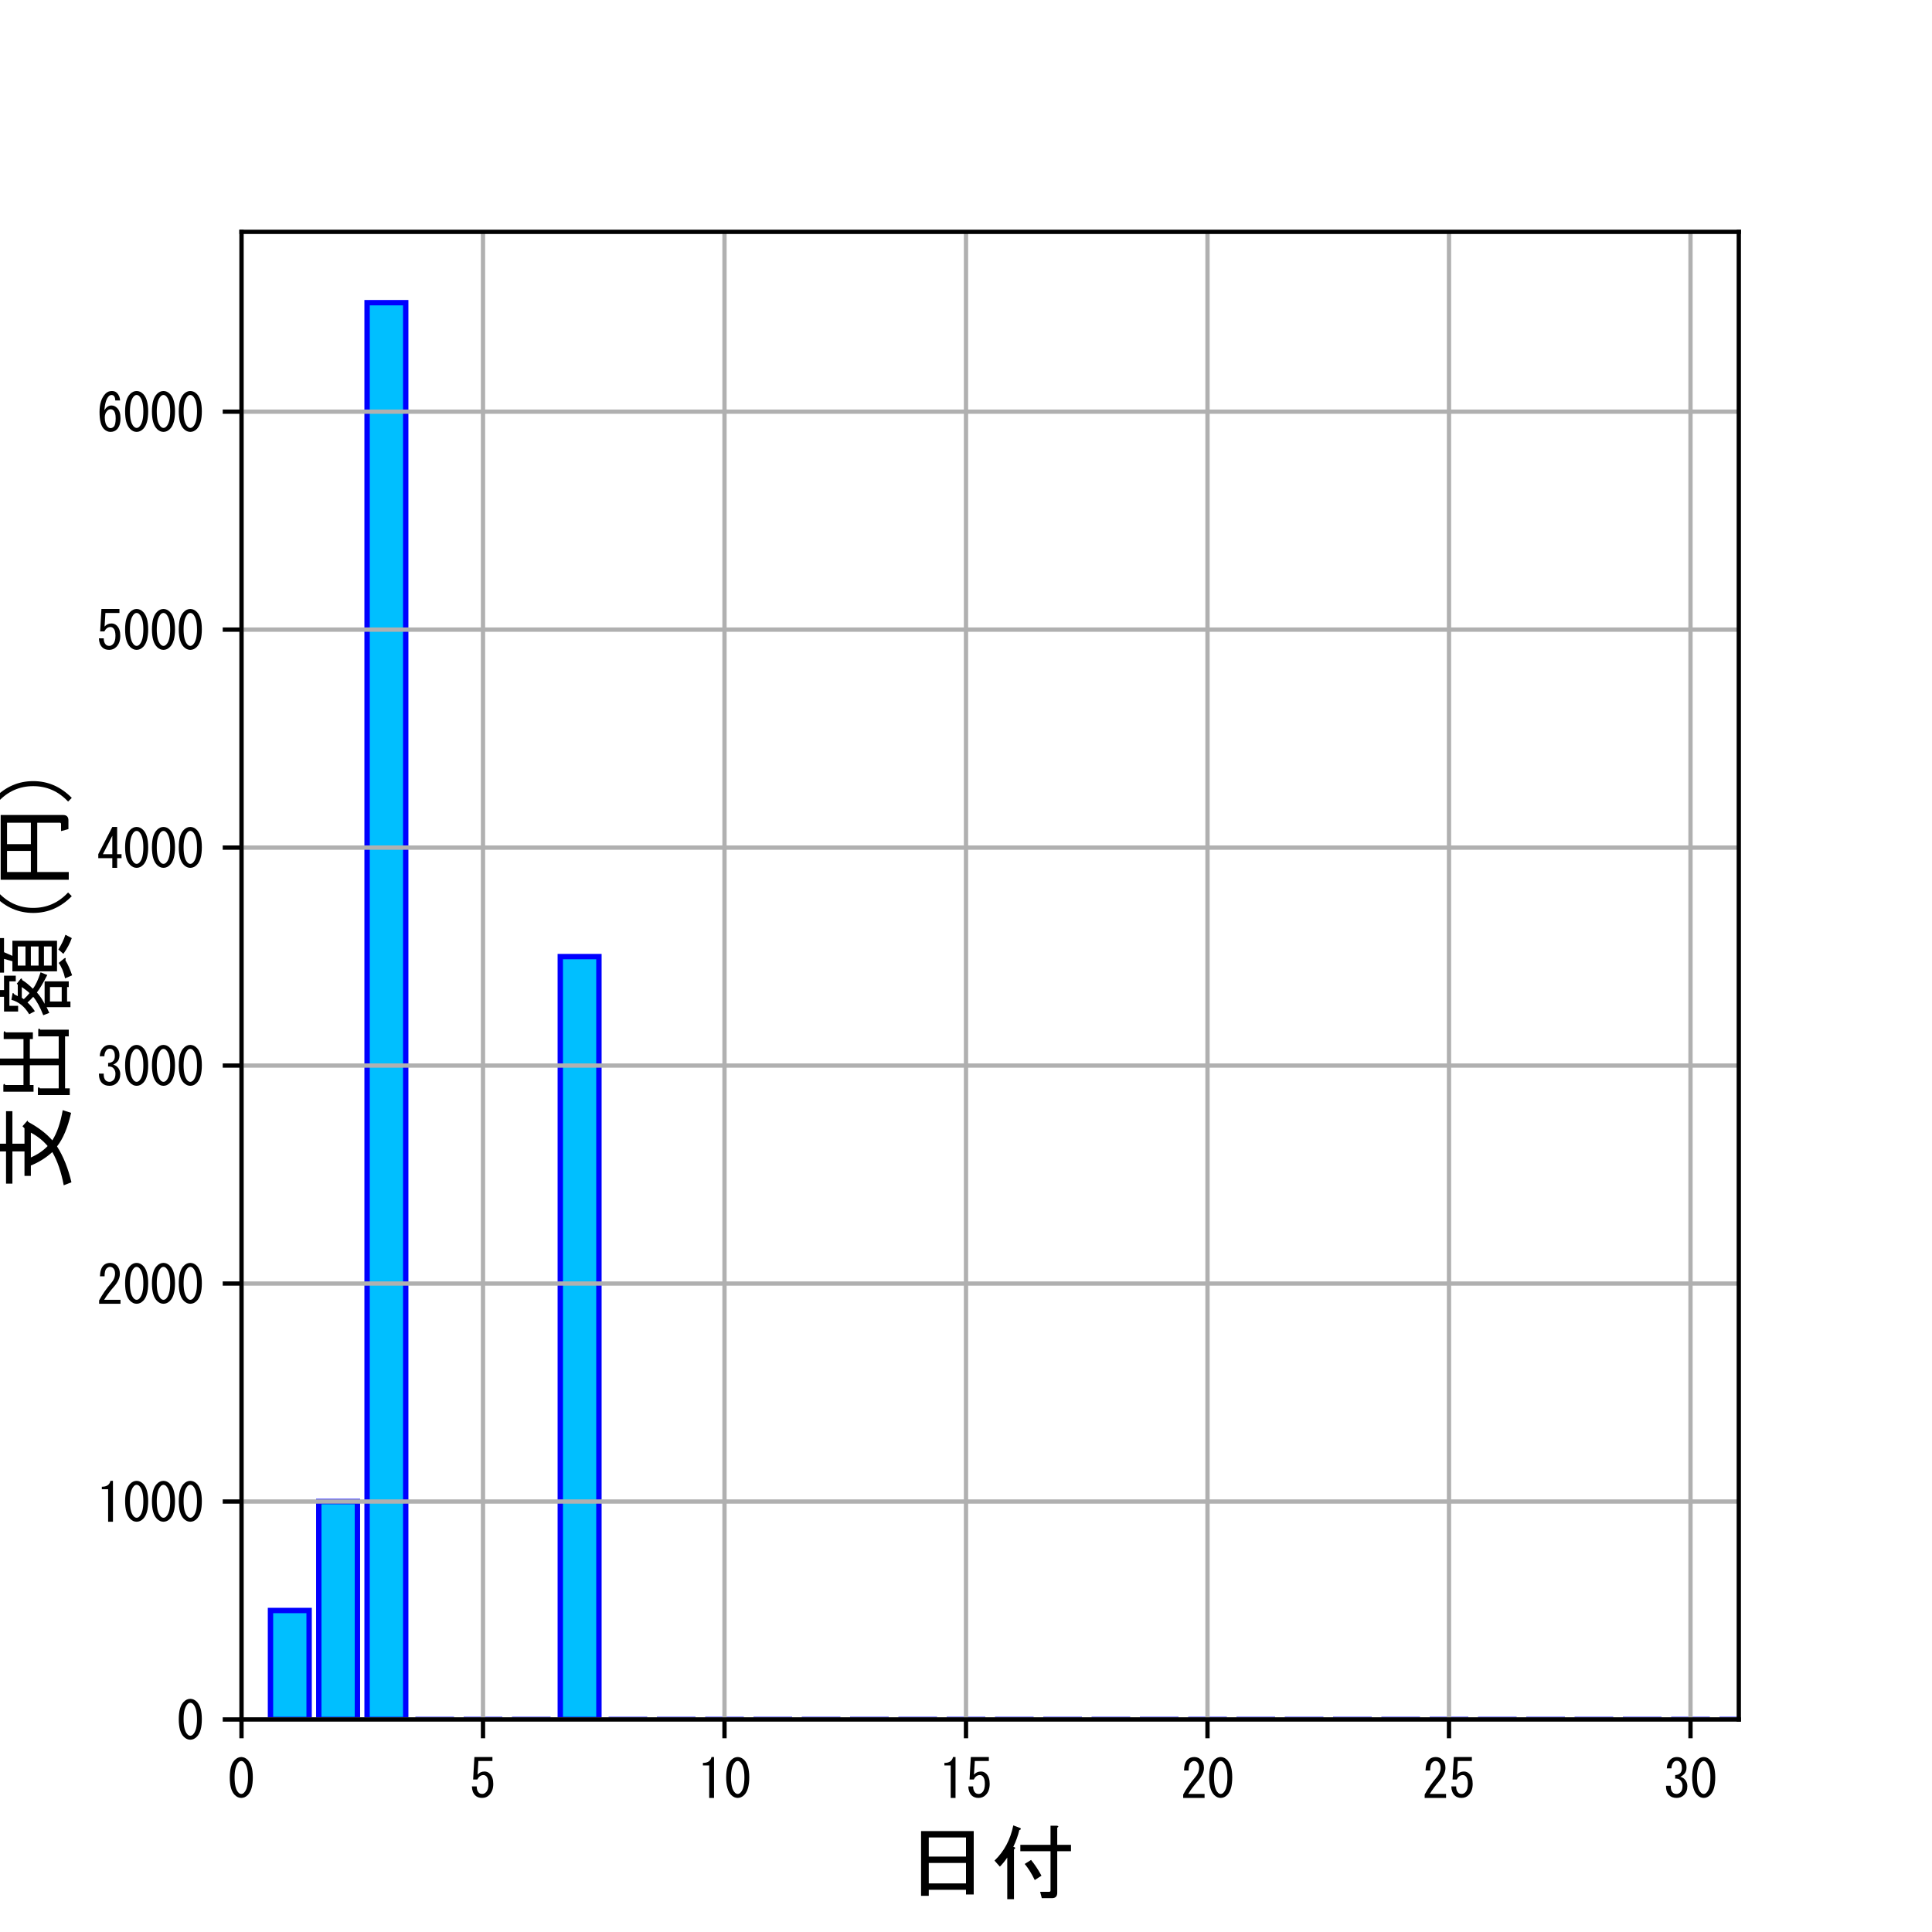
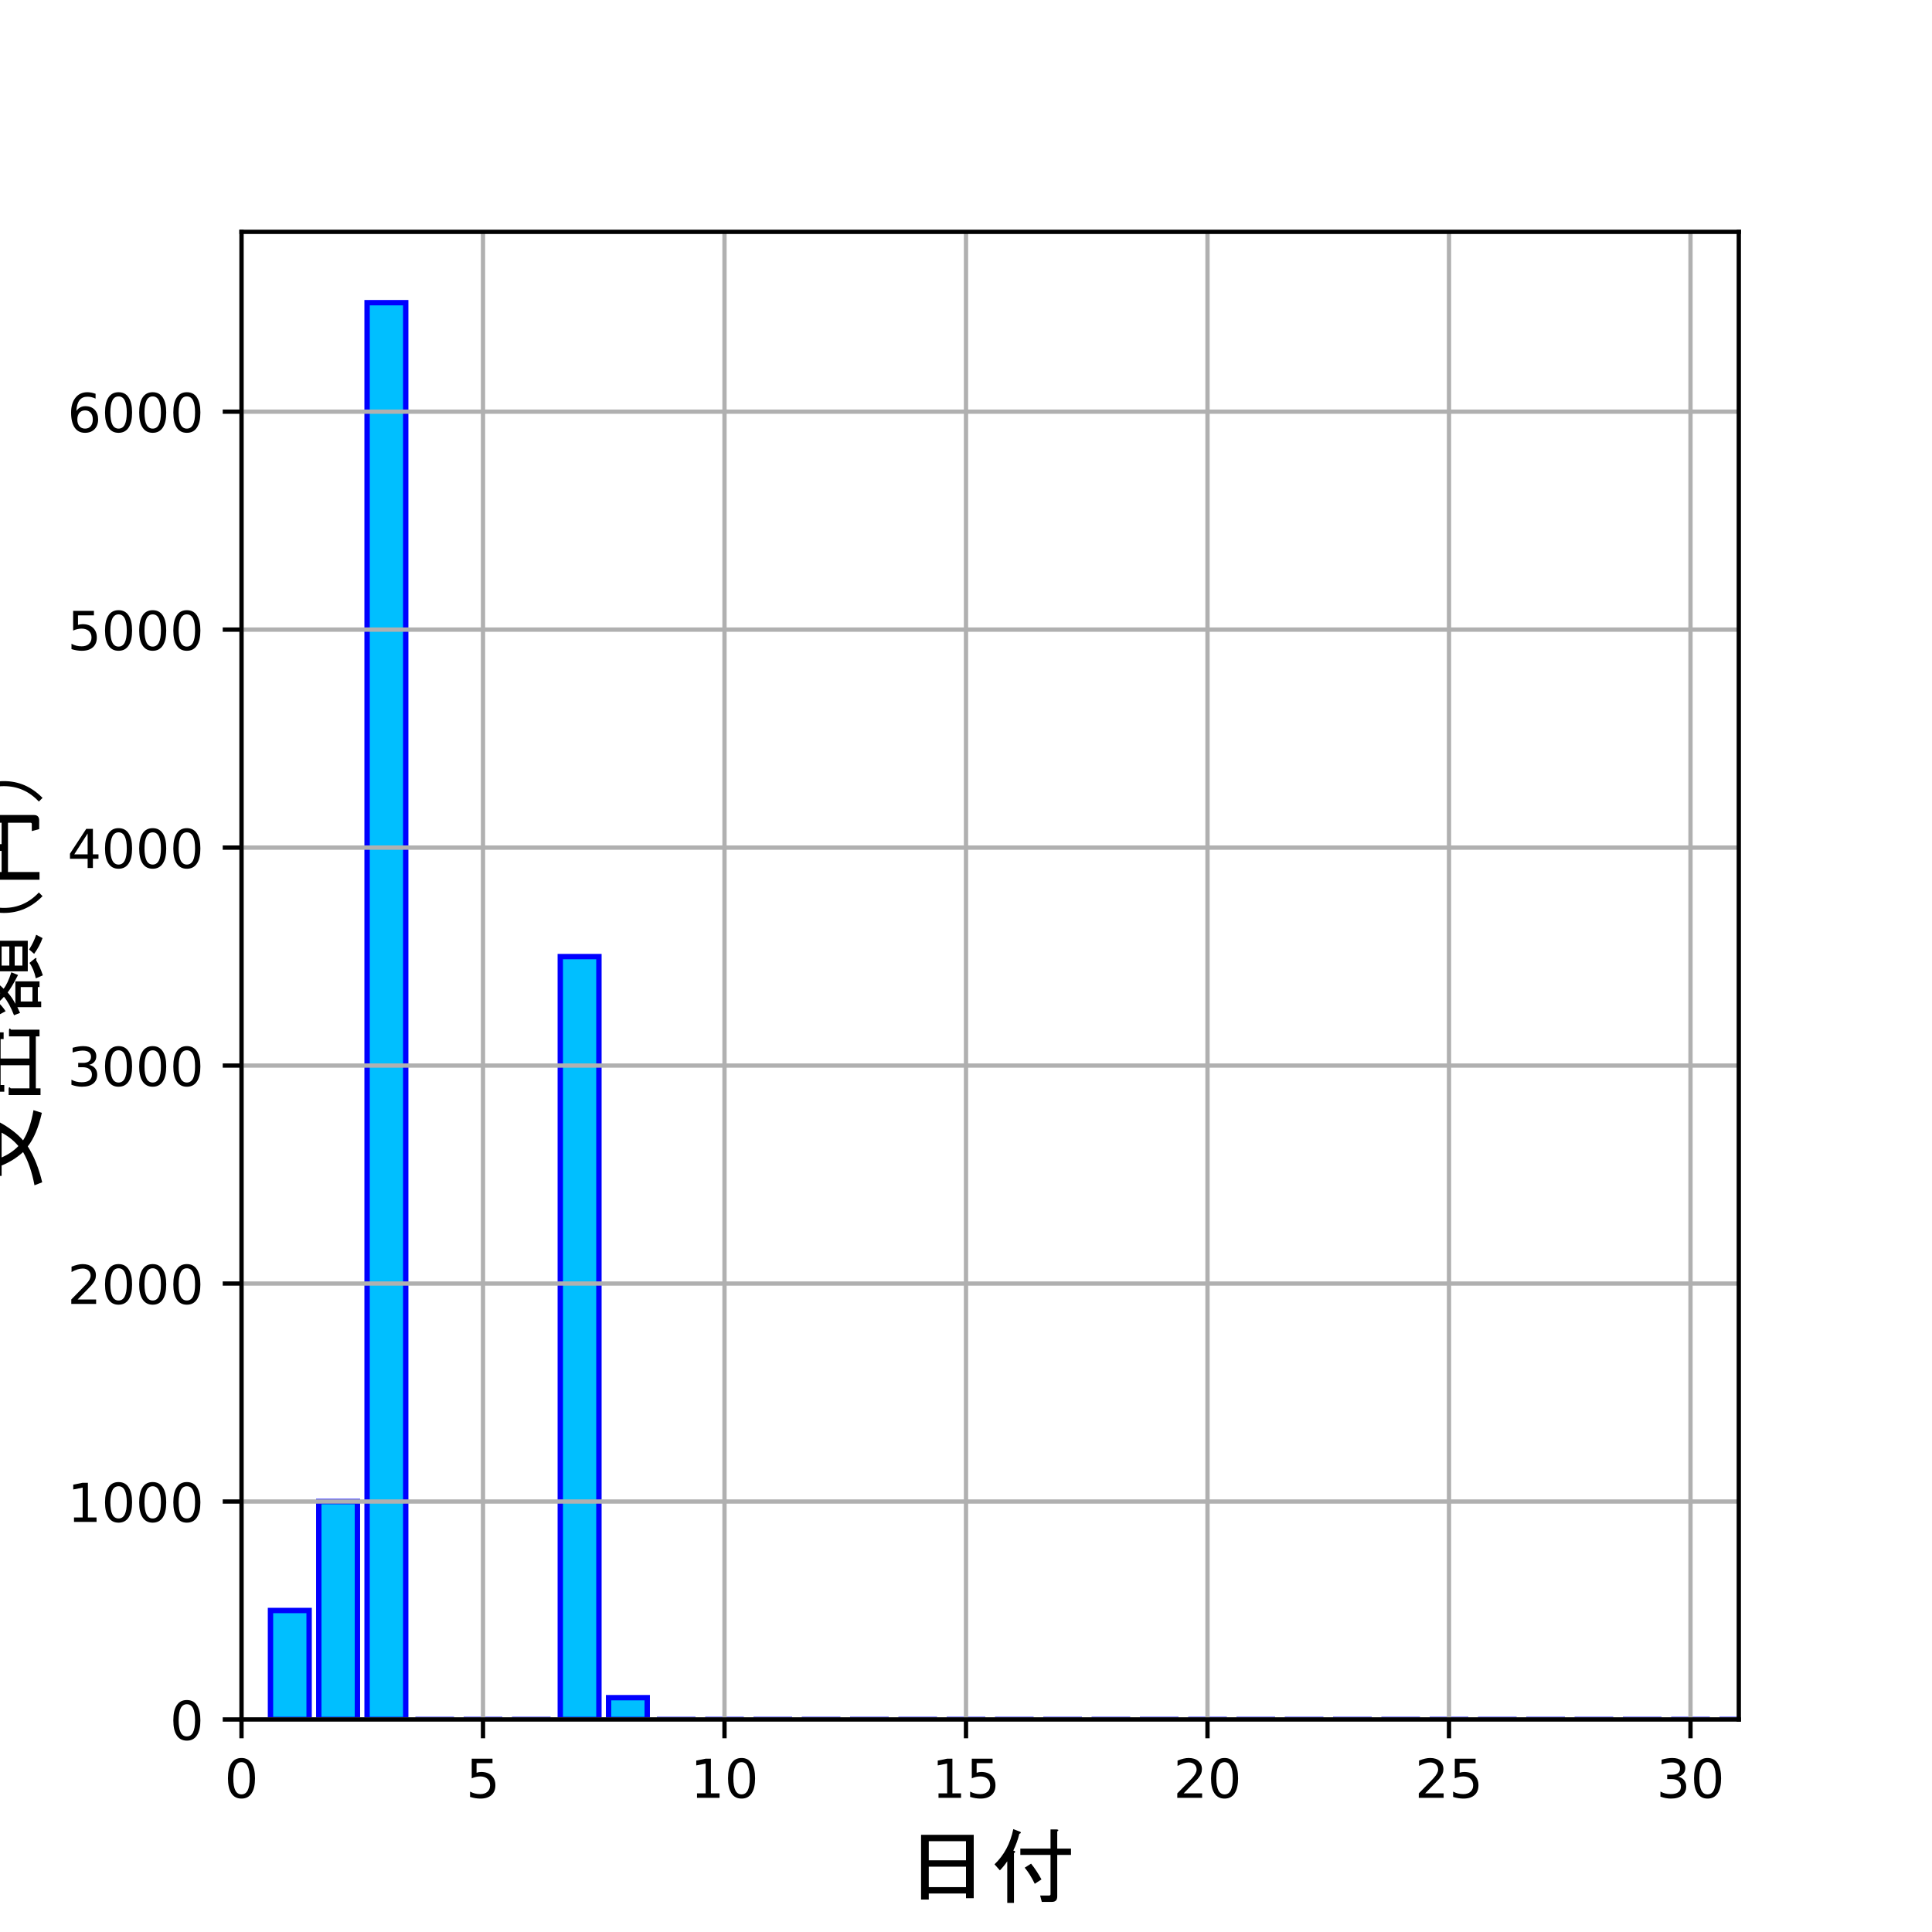
<svg xmlns="http://www.w3.org/2000/svg" xmlns:xlink="http://www.w3.org/1999/xlink" width="360pt" height="360pt" viewBox="0 0 360 360" version="1.1">
  <defs>
    <style type="text/css">*{stroke-linejoin: round; stroke-linecap: butt}</style>
  </defs>
  <g id="figure_1">
    <g id="patch_1">
      <path d="M 0 360  L 360 360  L 360 0  L 0 0  L 0 360  z " style="fill: none" />
    </g>
    <g id="axes_1">
      <g id="patch_2">
        <path d="M 45 320.4  L 324 320.4  L 324 43.2  L 45 43.2  L 45 320.4  z " style="fill: none" />
      </g>
      <g id="patch_3">
-         <path d="M 50.4 320.4  L 57.6 320.4  L 57.6 300.092  L 50.4 300.092  z " clip-path="url(#p79fc6d6b6e)" style="fill: #00bfff; stroke: #0000ff; stroke-linejoin: miter" />
+         <path d="M 50.4 320.4  L 57.6 320.4  L 57.6 300.092  L 50.4 300.092  z " clip-path="url(#ped8e43f8c7)" style="fill: #00bfff; stroke: #0000ff; stroke-linejoin: miter" />
      </g>
      <g id="patch_4">
-         <path d="M 59.4 320.4  L 66.6 320.4  L 66.6 279.785  L 59.4 279.785  z " clip-path="url(#p79fc6d6b6e)" style="fill: #00bfff; stroke: #0000ff; stroke-linejoin: miter" />
+         <path d="M 59.4 320.4  L 66.6 320.4  L 66.6 279.785  L 59.4 279.785  z " clip-path="url(#ped8e43f8c7)" style="fill: #00bfff; stroke: #0000ff; stroke-linejoin: miter" />
      </g>
      <g id="patch_5">
-         <path d="M 68.4 320.4  L 75.6 320.4  L 75.6 56.4  L 68.4 56.4  z " clip-path="url(#p79fc6d6b6e)" style="fill: #00bfff; stroke: #0000ff; stroke-linejoin: miter" />
+         <path d="M 68.4 320.4  L 75.6 320.4  L 75.6 56.4  L 68.4 56.4  z " clip-path="url(#ped8e43f8c7)" style="fill: #00bfff; stroke: #0000ff; stroke-linejoin: miter" />
      </g>
      <g id="patch_6">
-         <path d="M 77.4 320.4  L 84.6 320.4  L 84.6 320.4  L 77.4 320.4  z " clip-path="url(#p79fc6d6b6e)" style="fill: #00bfff; stroke: #0000ff; stroke-linejoin: miter" />
+         <path d="M 77.4 320.4  L 84.6 320.4  L 84.6 320.4  L 77.4 320.4  z " clip-path="url(#ped8e43f8c7)" style="fill: #00bfff; stroke: #0000ff; stroke-linejoin: miter" />
      </g>
      <g id="patch_7">
-         <path d="M 86.4 320.4  L 93.6 320.4  L 93.6 320.4  L 86.4 320.4  z " clip-path="url(#p79fc6d6b6e)" style="fill: #00bfff; stroke: #0000ff; stroke-linejoin: miter" />
+         <path d="M 86.4 320.4  L 93.6 320.4  L 93.6 320.4  L 86.4 320.4  z " clip-path="url(#ped8e43f8c7)" style="fill: #00bfff; stroke: #0000ff; stroke-linejoin: miter" />
      </g>
      <g id="patch_8">
-         <path d="M 95.4 320.4  L 102.6 320.4  L 102.6 320.4  L 95.4 320.4  z " clip-path="url(#p79fc6d6b6e)" style="fill: #00bfff; stroke: #0000ff; stroke-linejoin: miter" />
+         <path d="M 95.4 320.4  L 102.6 320.4  L 102.6 320.4  L 95.4 320.4  z " clip-path="url(#ped8e43f8c7)" style="fill: #00bfff; stroke: #0000ff; stroke-linejoin: miter" />
      </g>
      <g id="patch_9">
-         <path d="M 104.4 320.4  L 111.6 320.4  L 111.6 178.246  L 104.4 178.246  z " clip-path="url(#p79fc6d6b6e)" style="fill: #00bfff; stroke: #0000ff; stroke-linejoin: miter" />
+         <path d="M 104.4 320.4  L 111.6 320.4  L 111.6 178.246  L 104.4 178.246  z " clip-path="url(#ped8e43f8c7)" style="fill: #00bfff; stroke: #0000ff; stroke-linejoin: miter" />
      </g>
      <g id="patch_10">
-         <path d="M 113.4 320.4  L 120.6 320.4  L 120.6 320.4  L 113.4 320.4  z " clip-path="url(#p79fc6d6b6e)" style="fill: #00bfff; stroke: #0000ff; stroke-linejoin: miter" />
+         <path d="M 113.4 320.4  L 120.6 320.4  L 120.6 316.338  L 113.4 316.338  z " clip-path="url(#ped8e43f8c7)" style="fill: #00bfff; stroke: #0000ff; stroke-linejoin: miter" />
      </g>
      <g id="patch_11">
-         <path d="M 122.4 320.4  L 129.6 320.4  L 129.6 320.4  L 122.4 320.4  z " clip-path="url(#p79fc6d6b6e)" style="fill: #00bfff; stroke: #0000ff; stroke-linejoin: miter" />
+         <path d="M 122.4 320.4  L 129.6 320.4  L 129.6 320.4  L 122.4 320.4  z " clip-path="url(#ped8e43f8c7)" style="fill: #00bfff; stroke: #0000ff; stroke-linejoin: miter" />
      </g>
      <g id="patch_12">
-         <path d="M 131.4 320.4  L 138.6 320.4  L 138.6 320.4  L 131.4 320.4  z " clip-path="url(#p79fc6d6b6e)" style="fill: #00bfff; stroke: #0000ff; stroke-linejoin: miter" />
+         <path d="M 131.4 320.4  L 138.6 320.4  L 138.6 320.4  L 131.4 320.4  z " clip-path="url(#ped8e43f8c7)" style="fill: #00bfff; stroke: #0000ff; stroke-linejoin: miter" />
      </g>
      <g id="patch_13">
-         <path d="M 140.4 320.4  L 147.6 320.4  L 147.6 320.4  L 140.4 320.4  z " clip-path="url(#p79fc6d6b6e)" style="fill: #00bfff; stroke: #0000ff; stroke-linejoin: miter" />
+         <path d="M 140.4 320.4  L 147.6 320.4  L 147.6 320.4  L 140.4 320.4  z " clip-path="url(#ped8e43f8c7)" style="fill: #00bfff; stroke: #0000ff; stroke-linejoin: miter" />
      </g>
      <g id="patch_14">
-         <path d="M 149.4 320.4  L 156.6 320.4  L 156.6 320.4  L 149.4 320.4  z " clip-path="url(#p79fc6d6b6e)" style="fill: #00bfff; stroke: #0000ff; stroke-linejoin: miter" />
+         <path d="M 149.4 320.4  L 156.6 320.4  L 156.6 320.4  L 149.4 320.4  z " clip-path="url(#ped8e43f8c7)" style="fill: #00bfff; stroke: #0000ff; stroke-linejoin: miter" />
      </g>
      <g id="patch_15">
-         <path d="M 158.4 320.4  L 165.6 320.4  L 165.6 320.4  L 158.4 320.4  z " clip-path="url(#p79fc6d6b6e)" style="fill: #00bfff; stroke: #0000ff; stroke-linejoin: miter" />
+         <path d="M 158.4 320.4  L 165.6 320.4  L 165.6 320.4  L 158.4 320.4  z " clip-path="url(#ped8e43f8c7)" style="fill: #00bfff; stroke: #0000ff; stroke-linejoin: miter" />
      </g>
      <g id="patch_16">
-         <path d="M 167.4 320.4  L 174.6 320.4  L 174.6 320.4  L 167.4 320.4  z " clip-path="url(#p79fc6d6b6e)" style="fill: #00bfff; stroke: #0000ff; stroke-linejoin: miter" />
+         <path d="M 167.4 320.4  L 174.6 320.4  L 174.6 320.4  L 167.4 320.4  z " clip-path="url(#ped8e43f8c7)" style="fill: #00bfff; stroke: #0000ff; stroke-linejoin: miter" />
      </g>
      <g id="patch_17">
-         <path d="M 176.4 320.4  L 183.6 320.4  L 183.6 320.4  L 176.4 320.4  z " clip-path="url(#p79fc6d6b6e)" style="fill: #00bfff; stroke: #0000ff; stroke-linejoin: miter" />
+         <path d="M 176.4 320.4  L 183.6 320.4  L 183.6 320.4  L 176.4 320.4  z " clip-path="url(#ped8e43f8c7)" style="fill: #00bfff; stroke: #0000ff; stroke-linejoin: miter" />
      </g>
      <g id="patch_18">
-         <path d="M 185.4 320.4  L 192.6 320.4  L 192.6 320.4  L 185.4 320.4  z " clip-path="url(#p79fc6d6b6e)" style="fill: #00bfff; stroke: #0000ff; stroke-linejoin: miter" />
+         <path d="M 185.4 320.4  L 192.6 320.4  L 192.6 320.4  L 185.4 320.4  z " clip-path="url(#ped8e43f8c7)" style="fill: #00bfff; stroke: #0000ff; stroke-linejoin: miter" />
      </g>
      <g id="patch_19">
-         <path d="M 194.4 320.4  L 201.6 320.4  L 201.6 320.4  L 194.4 320.4  z " clip-path="url(#p79fc6d6b6e)" style="fill: #00bfff; stroke: #0000ff; stroke-linejoin: miter" />
+         <path d="M 194.4 320.4  L 201.6 320.4  L 201.6 320.4  L 194.4 320.4  z " clip-path="url(#ped8e43f8c7)" style="fill: #00bfff; stroke: #0000ff; stroke-linejoin: miter" />
      </g>
      <g id="patch_20">
-         <path d="M 203.4 320.4  L 210.6 320.4  L 210.6 320.4  L 203.4 320.4  z " clip-path="url(#p79fc6d6b6e)" style="fill: #00bfff; stroke: #0000ff; stroke-linejoin: miter" />
+         <path d="M 203.4 320.4  L 210.6 320.4  L 210.6 320.4  L 203.4 320.4  z " clip-path="url(#ped8e43f8c7)" style="fill: #00bfff; stroke: #0000ff; stroke-linejoin: miter" />
      </g>
      <g id="patch_21">
-         <path d="M 212.4 320.4  L 219.6 320.4  L 219.6 320.4  L 212.4 320.4  z " clip-path="url(#p79fc6d6b6e)" style="fill: #00bfff; stroke: #0000ff; stroke-linejoin: miter" />
+         <path d="M 212.4 320.4  L 219.6 320.4  L 219.6 320.4  L 212.4 320.4  z " clip-path="url(#ped8e43f8c7)" style="fill: #00bfff; stroke: #0000ff; stroke-linejoin: miter" />
      </g>
      <g id="patch_22">
-         <path d="M 221.4 320.4  L 228.6 320.4  L 228.6 320.4  L 221.4 320.4  z " clip-path="url(#p79fc6d6b6e)" style="fill: #00bfff; stroke: #0000ff; stroke-linejoin: miter" />
+         <path d="M 221.4 320.4  L 228.6 320.4  L 228.6 320.4  L 221.4 320.4  z " clip-path="url(#ped8e43f8c7)" style="fill: #00bfff; stroke: #0000ff; stroke-linejoin: miter" />
      </g>
      <g id="patch_23">
-         <path d="M 230.4 320.4  L 237.6 320.4  L 237.6 320.4  L 230.4 320.4  z " clip-path="url(#p79fc6d6b6e)" style="fill: #00bfff; stroke: #0000ff; stroke-linejoin: miter" />
+         <path d="M 230.4 320.4  L 237.6 320.4  L 237.6 320.4  L 230.4 320.4  z " clip-path="url(#ped8e43f8c7)" style="fill: #00bfff; stroke: #0000ff; stroke-linejoin: miter" />
      </g>
      <g id="patch_24">
-         <path d="M 239.4 320.4  L 246.6 320.4  L 246.6 320.4  L 239.4 320.4  z " clip-path="url(#p79fc6d6b6e)" style="fill: #00bfff; stroke: #0000ff; stroke-linejoin: miter" />
+         <path d="M 239.4 320.4  L 246.6 320.4  L 246.6 320.4  L 239.4 320.4  z " clip-path="url(#ped8e43f8c7)" style="fill: #00bfff; stroke: #0000ff; stroke-linejoin: miter" />
      </g>
      <g id="patch_25">
-         <path d="M 248.4 320.4  L 255.6 320.4  L 255.6 320.4  L 248.4 320.4  z " clip-path="url(#p79fc6d6b6e)" style="fill: #00bfff; stroke: #0000ff; stroke-linejoin: miter" />
+         <path d="M 248.4 320.4  L 255.6 320.4  L 255.6 320.4  L 248.4 320.4  z " clip-path="url(#ped8e43f8c7)" style="fill: #00bfff; stroke: #0000ff; stroke-linejoin: miter" />
      </g>
      <g id="patch_26">
-         <path d="M 257.4 320.4  L 264.6 320.4  L 264.6 320.4  L 257.4 320.4  z " clip-path="url(#p79fc6d6b6e)" style="fill: #00bfff; stroke: #0000ff; stroke-linejoin: miter" />
+         <path d="M 257.4 320.4  L 264.6 320.4  L 264.6 320.4  L 257.4 320.4  z " clip-path="url(#ped8e43f8c7)" style="fill: #00bfff; stroke: #0000ff; stroke-linejoin: miter" />
      </g>
      <g id="patch_27">
-         <path d="M 266.4 320.4  L 273.6 320.4  L 273.6 320.4  L 266.4 320.4  z " clip-path="url(#p79fc6d6b6e)" style="fill: #00bfff; stroke: #0000ff; stroke-linejoin: miter" />
+         <path d="M 266.4 320.4  L 273.6 320.4  L 273.6 320.4  L 266.4 320.4  z " clip-path="url(#ped8e43f8c7)" style="fill: #00bfff; stroke: #0000ff; stroke-linejoin: miter" />
      </g>
      <g id="patch_28">
-         <path d="M 275.4 320.4  L 282.6 320.4  L 282.6 320.4  L 275.4 320.4  z " clip-path="url(#p79fc6d6b6e)" style="fill: #00bfff; stroke: #0000ff; stroke-linejoin: miter" />
+         <path d="M 275.4 320.4  L 282.6 320.4  L 282.6 320.4  L 275.4 320.4  z " clip-path="url(#ped8e43f8c7)" style="fill: #00bfff; stroke: #0000ff; stroke-linejoin: miter" />
      </g>
      <g id="patch_29">
-         <path d="M 284.4 320.4  L 291.6 320.4  L 291.6 320.4  L 284.4 320.4  z " clip-path="url(#p79fc6d6b6e)" style="fill: #00bfff; stroke: #0000ff; stroke-linejoin: miter" />
+         <path d="M 284.4 320.4  L 291.6 320.4  L 291.6 320.4  L 284.4 320.4  z " clip-path="url(#ped8e43f8c7)" style="fill: #00bfff; stroke: #0000ff; stroke-linejoin: miter" />
      </g>
      <g id="patch_30">
-         <path d="M 293.4 320.4  L 300.6 320.4  L 300.6 320.4  L 293.4 320.4  z " clip-path="url(#p79fc6d6b6e)" style="fill: #00bfff; stroke: #0000ff; stroke-linejoin: miter" />
+         <path d="M 293.4 320.4  L 300.6 320.4  L 300.6 320.4  L 293.4 320.4  z " clip-path="url(#ped8e43f8c7)" style="fill: #00bfff; stroke: #0000ff; stroke-linejoin: miter" />
      </g>
      <g id="patch_31">
-         <path d="M 302.4 320.4  L 309.6 320.4  L 309.6 320.4  L 302.4 320.4  z " clip-path="url(#p79fc6d6b6e)" style="fill: #00bfff; stroke: #0000ff; stroke-linejoin: miter" />
+         <path d="M 302.4 320.4  L 309.6 320.4  L 309.6 320.4  L 302.4 320.4  z " clip-path="url(#ped8e43f8c7)" style="fill: #00bfff; stroke: #0000ff; stroke-linejoin: miter" />
      </g>
      <g id="patch_32">
-         <path d="M 311.4 320.4  L 318.6 320.4  L 318.6 320.4  L 311.4 320.4  z " clip-path="url(#p79fc6d6b6e)" style="fill: #00bfff; stroke: #0000ff; stroke-linejoin: miter" />
+         <path d="M 311.4 320.4  L 318.6 320.4  L 318.6 320.4  L 311.4 320.4  z " clip-path="url(#ped8e43f8c7)" style="fill: #00bfff; stroke: #0000ff; stroke-linejoin: miter" />
      </g>
      <g id="patch_33">
-         <path d="M 320.4 320.4  L 327.6 320.4  L 327.6 320.4  L 320.4 320.4  z " clip-path="url(#p79fc6d6b6e)" style="fill: #00bfff; stroke: #0000ff; stroke-linejoin: miter" />
+         <path d="M 320.4 320.4  L 327.6 320.4  L 327.6 320.4  L 320.4 320.4  z " clip-path="url(#ped8e43f8c7)" style="fill: #00bfff; stroke: #0000ff; stroke-linejoin: miter" />
      </g>
      <g id="matplotlib.axis_1">
        <g id="xtick_1">
          <g id="line2d_1">
-             <path d="M 45 320.4  L 45 43.2  " clip-path="url(#p79fc6d6b6e)" style="fill: none; stroke: #b0b0b0; stroke-width: 0.8; stroke-linecap: square" />
+             <path d="M 45 320.4  L 45 43.2  " clip-path="url(#ped8e43f8c7)" style="fill: none; stroke: #b0b0b0; stroke-width: 0.8; stroke-linecap: square" />
          </g>
          <g id="line2d_2">
            <defs>
-               <path id="mdfda53946a" d="M 0 0  L 0 3.5  " style="stroke: #000000; stroke-width: 0.8" />
+               <path id="m7a546ff8f0" d="M 0 0  L 0 3.5  " style="stroke: #000000; stroke-width: 0.8" />
            </defs>
            <g>
-               <use xlink:href="#mdfda53946a" x="45" y="320.4" style="stroke: #000000; stroke-width: 0.8" />
+               <use xlink:href="#m7a546ff8f0" x="45" y="320.4" style="stroke: #000000; stroke-width: 0.8" />
            </g>
          </g>
          <g id="text_1">
-             <g transform="translate(42.5 335.0953) scale(0.1 -0.1)">
-               <defs>
-                 <path id="MS-Gothic-30" d="M 200 2500  Q 200 3975 800 4575  Q 1150 4925 1575 4925  Q 2000 4925 2350 4575  Q 2950 3975 2950 2500  Q 2950 1000 2350 400  Q 2000 50 1575 50  Q 1150 50 800 400  Q 200 1000 200 2500  z M 2375 2500  Q 2375 3825 1900 4300  Q 1750 4450 1575 4450  Q 1400 4450 1250 4300  Q 775 3800 775 2500  Q 775 1150 1250 675  Q 1400 525 1575 525  Q 1750 525 1900 675  Q 2375 1150 2375 2500  z " transform="scale(0.015625)" />
-               </defs>
-               <use xlink:href="#MS-Gothic-30" />
+             <g transform="translate(41.81875 334.9984) scale(0.1 -0.1)">
+               <defs>
+                 <path id="DejaVuSans-30" d="M 2034 4250  Q 1547 4250 1301 3770  Q 1056 3291 1056 2328  Q 1056 1369 1301 889  Q 1547 409 2034 409  Q 2525 409 2770 889  Q 3016 1369 3016 2328  Q 3016 3291 2770 3770  Q 2525 4250 2034 4250  z M 2034 4750  Q 2819 4750 3233 4129  Q 3647 3509 3647 2328  Q 3647 1150 3233 529  Q 2819 -91 2034 -91  Q 1250 -91 836 529  Q 422 1150 422 2328  Q 422 3509 836 4129  Q 1250 4750 2034 4750  z " transform="scale(0.015625)" />
+               </defs>
+               <use xlink:href="#DejaVuSans-30" />
            </g>
          </g>
        </g>
        <g id="xtick_2">
          <g id="line2d_3">
-             <path d="M 90 320.4  L 90 43.2  " clip-path="url(#p79fc6d6b6e)" style="fill: none; stroke: #b0b0b0; stroke-width: 0.8; stroke-linecap: square" />
+             <path d="M 90 320.4  L 90 43.2  " clip-path="url(#ped8e43f8c7)" style="fill: none; stroke: #b0b0b0; stroke-width: 0.8; stroke-linecap: square" />
          </g>
          <g id="line2d_4">
            <g>
-               <use xlink:href="#mdfda53946a" x="90" y="320.4" style="stroke: #000000; stroke-width: 0.8" />
+               <use xlink:href="#m7a546ff8f0" x="90" y="320.4" style="stroke: #000000; stroke-width: 0.8" />
            </g>
          </g>
          <g id="text_2">
-             <g transform="translate(87.5 335.0953) scale(0.1 -0.1)">
-               <defs>
-                 <path id="MS-Gothic-35" d="M 850 1425  Q 850 925 1100 675  Q 1250 525 1525 525  Q 1750 525 1950 725  Q 2250 1025 2250 1725  Q 2250 2375 2000 2625  Q 1850 2775 1650 2775  Q 1200 2775 925 2250  L 425 2250  L 575 4925  L 2725 4925  L 2725 4450  L 1050 4450  L 950 2825  Q 1275 3200 1775 3200  Q 2150 3200 2425 2925  Q 2825 2525 2825 1725  Q 2825 875 2350 400  Q 2000 50 1500 50  Q 975 50 675 350  Q 300 725 275 1425  L 850 1425  z " transform="scale(0.015625)" />
-               </defs>
-               <use xlink:href="#MS-Gothic-35" />
+             <g transform="translate(86.81875 334.9984) scale(0.1 -0.1)">
+               <defs>
+                 <path id="DejaVuSans-35" d="M 691 4666  L 3169 4666  L 3169 4134  L 1269 4134  L 1269 2991  Q 1406 3038 1543 3061  Q 1681 3084 1819 3084  Q 2600 3084 3056 2656  Q 3513 2228 3513 1497  Q 3513 744 3044 326  Q 2575 -91 1722 -91  Q 1428 -91 1123 -41  Q 819 9 494 109  L 494 744  Q 775 591 1075 516  Q 1375 441 1709 441  Q 2250 441 2565 725  Q 2881 1009 2881 1497  Q 2881 1984 2565 2268  Q 2250 2553 1709 2553  Q 1456 2553 1204 2497  Q 953 2441 691 2322  L 691 4666  z " transform="scale(0.015625)" />
+               </defs>
+               <use xlink:href="#DejaVuSans-35" />
            </g>
          </g>
        </g>
        <g id="xtick_3">
          <g id="line2d_5">
-             <path d="M 135 320.4  L 135 43.2  " clip-path="url(#p79fc6d6b6e)" style="fill: none; stroke: #b0b0b0; stroke-width: 0.8; stroke-linecap: square" />
+             <path d="M 135 320.4  L 135 43.2  " clip-path="url(#ped8e43f8c7)" style="fill: none; stroke: #b0b0b0; stroke-width: 0.8; stroke-linecap: square" />
          </g>
          <g id="line2d_6">
            <g>
-               <use xlink:href="#mdfda53946a" x="135" y="320.4" style="stroke: #000000; stroke-width: 0.8" />
+               <use xlink:href="#m7a546ff8f0" x="135" y="320.4" style="stroke: #000000; stroke-width: 0.8" />
            </g>
          </g>
          <g id="text_3">
-             <g transform="translate(130 335.0953) scale(0.1 -0.1)">
-               <defs>
-                 <path id="MS-Gothic-31" d="M 1375 50  L 1375 2000  L 1375 3925  L 625 3925  L 625 4225  Q 1500 4225 1650 4925  L 1950 4925  L 1950 50  L 1375 50  z " transform="scale(0.015625)" />
-               </defs>
-               <use xlink:href="#MS-Gothic-31" />
-               <use xlink:href="#MS-Gothic-30" x="50" />
+             <g transform="translate(128.6375 334.9984) scale(0.1 -0.1)">
+               <defs>
+                 <path id="DejaVuSans-31" d="M 794 531  L 1825 531  L 1825 4091  L 703 3866  L 703 4441  L 1819 4666  L 2450 4666  L 2450 531  L 3481 531  L 3481 0  L 794 0  L 794 531  z " transform="scale(0.015625)" />
+               </defs>
+               <use xlink:href="#DejaVuSans-31" />
+               <use xlink:href="#DejaVuSans-30" x="63.623" />
            </g>
          </g>
        </g>
        <g id="xtick_4">
          <g id="line2d_7">
-             <path d="M 180 320.4  L 180 43.2  " clip-path="url(#p79fc6d6b6e)" style="fill: none; stroke: #b0b0b0; stroke-width: 0.8; stroke-linecap: square" />
+             <path d="M 180 320.4  L 180 43.2  " clip-path="url(#ped8e43f8c7)" style="fill: none; stroke: #b0b0b0; stroke-width: 0.8; stroke-linecap: square" />
          </g>
          <g id="line2d_8">
            <g>
-               <use xlink:href="#mdfda53946a" x="180" y="320.4" style="stroke: #000000; stroke-width: 0.8" />
+               <use xlink:href="#m7a546ff8f0" x="180" y="320.4" style="stroke: #000000; stroke-width: 0.8" />
            </g>
          </g>
          <g id="text_4">
-             <g transform="translate(175 335.0953) scale(0.1 -0.1)">
-               <use xlink:href="#MS-Gothic-31" />
-               <use xlink:href="#MS-Gothic-35" x="50" />
+             <g transform="translate(173.6375 334.9984) scale(0.1 -0.1)">
+               <use xlink:href="#DejaVuSans-31" />
+               <use xlink:href="#DejaVuSans-35" x="63.623" />
            </g>
          </g>
        </g>
        <g id="xtick_5">
          <g id="line2d_9">
-             <path d="M 225 320.4  L 225 43.2  " clip-path="url(#p79fc6d6b6e)" style="fill: none; stroke: #b0b0b0; stroke-width: 0.8; stroke-linecap: square" />
+             <path d="M 225 320.4  L 225 43.2  " clip-path="url(#ped8e43f8c7)" style="fill: none; stroke: #b0b0b0; stroke-width: 0.8; stroke-linecap: square" />
          </g>
          <g id="line2d_10">
            <g>
-               <use xlink:href="#mdfda53946a" x="225" y="320.4" style="stroke: #000000; stroke-width: 0.8" />
+               <use xlink:href="#m7a546ff8f0" x="225" y="320.4" style="stroke: #000000; stroke-width: 0.8" />
            </g>
          </g>
          <g id="text_5">
-             <g transform="translate(220 335.0953) scale(0.1 -0.1)">
-               <defs>
-                 <path id="MS-Gothic-32" d="M 2850 525  L 2850 50  L 300 50  L 300 450  Q 875 1525 1725 2500  Q 2200 3050 2200 3650  Q 2200 4075 1975 4300  Q 1825 4450 1575 4450  Q 1375 4450 1175 4250  Q 950 4025 950 3325  L 400 3325  Q 425 4225 825 4625  Q 1125 4925 1625 4925  Q 2100 4925 2425 4600  Q 2775 4250 2775 3625  Q 2775 2900 2100 2125  Q 1375 1300 900 525  L 2850 525  z " transform="scale(0.015625)" />
-               </defs>
-               <use xlink:href="#MS-Gothic-32" />
-               <use xlink:href="#MS-Gothic-30" x="50" />
+             <g transform="translate(218.6375 334.9984) scale(0.1 -0.1)">
+               <defs>
+                 <path id="DejaVuSans-32" d="M 1228 531  L 3431 531  L 3431 0  L 469 0  L 469 531  Q 828 903 1448 1529  Q 2069 2156 2228 2338  Q 2531 2678 2651 2914  Q 2772 3150 2772 3378  Q 2772 3750 2511 3984  Q 2250 4219 1831 4219  Q 1534 4219 1204 4116  Q 875 4013 500 3803  L 500 4441  Q 881 4594 1212 4672  Q 1544 4750 1819 4750  Q 2544 4750 2975 4387  Q 3406 4025 3406 3419  Q 3406 3131 3298 2873  Q 3191 2616 2906 2266  Q 2828 2175 2409 1742  Q 1991 1309 1228 531  z " transform="scale(0.015625)" />
+               </defs>
+               <use xlink:href="#DejaVuSans-32" />
+               <use xlink:href="#DejaVuSans-30" x="63.623" />
            </g>
          </g>
        </g>
        <g id="xtick_6">
          <g id="line2d_11">
-             <path d="M 270 320.4  L 270 43.2  " clip-path="url(#p79fc6d6b6e)" style="fill: none; stroke: #b0b0b0; stroke-width: 0.8; stroke-linecap: square" />
+             <path d="M 270 320.4  L 270 43.2  " clip-path="url(#ped8e43f8c7)" style="fill: none; stroke: #b0b0b0; stroke-width: 0.8; stroke-linecap: square" />
          </g>
          <g id="line2d_12">
            <g>
-               <use xlink:href="#mdfda53946a" x="270" y="320.4" style="stroke: #000000; stroke-width: 0.8" />
+               <use xlink:href="#m7a546ff8f0" x="270" y="320.4" style="stroke: #000000; stroke-width: 0.8" />
            </g>
          </g>
          <g id="text_6">
-             <g transform="translate(265 335.0953) scale(0.1 -0.1)">
-               <use xlink:href="#MS-Gothic-32" />
-               <use xlink:href="#MS-Gothic-35" x="50" />
+             <g transform="translate(263.6375 334.9984) scale(0.1 -0.1)">
+               <use xlink:href="#DejaVuSans-32" />
+               <use xlink:href="#DejaVuSans-35" x="63.623" />
            </g>
          </g>
        </g>
        <g id="xtick_7">
          <g id="line2d_13">
-             <path d="M 315 320.4  L 315 43.2  " clip-path="url(#p79fc6d6b6e)" style="fill: none; stroke: #b0b0b0; stroke-width: 0.8; stroke-linecap: square" />
+             <path d="M 315 320.4  L 315 43.2  " clip-path="url(#ped8e43f8c7)" style="fill: none; stroke: #b0b0b0; stroke-width: 0.8; stroke-linecap: square" />
          </g>
          <g id="line2d_14">
            <g>
-               <use xlink:href="#mdfda53946a" x="315" y="320.4" style="stroke: #000000; stroke-width: 0.8" />
+               <use xlink:href="#m7a546ff8f0" x="315" y="320.4" style="stroke: #000000; stroke-width: 0.8" />
            </g>
          </g>
          <g id="text_7">
-             <g transform="translate(310 335.0953) scale(0.1 -0.1)">
-               <defs>
-                 <path id="MS-Gothic-33" d="M 850 1500  Q 825 950 1075 700  Q 1250 525 1550 525  Q 1800 525 2025 750  Q 2250 975 2250 1500  Q 2250 1900 1975 2175  Q 1775 2375 1375 2350  L 1375 2775  Q 1775 2800 1975 3000  Q 2175 3200 2175 3600  Q 2175 4100 1950 4325  Q 1800 4475 1575 4475  Q 1350 4475 1200 4325  Q 950 4075 925 3575  L 375 3575  Q 400 4225 800 4625  Q 1100 4925 1575 4925  Q 2075 4925 2375 4625  Q 2725 4275 2725 3700  Q 2725 3175 2450 2900  Q 2200 2650 1975 2575  Q 2300 2475 2475 2300  Q 2825 1950 2825 1450  Q 2825 800 2425 400  Q 2075 50 1550 50  Q 975 50 650 375  Q 275 750 275 1500  L 850 1500  z " transform="scale(0.015625)" />
-               </defs>
-               <use xlink:href="#MS-Gothic-33" />
-               <use xlink:href="#MS-Gothic-30" x="50" />
+             <g transform="translate(308.6375 334.9984) scale(0.1 -0.1)">
+               <defs>
+                 <path id="DejaVuSans-33" d="M 2597 2516  Q 3050 2419 3304 2112  Q 3559 1806 3559 1356  Q 3559 666 3084 287  Q 2609 -91 1734 -91  Q 1441 -91 1130 -33  Q 819 25 488 141  L 488 750  Q 750 597 1062 519  Q 1375 441 1716 441  Q 2309 441 2620 675  Q 2931 909 2931 1356  Q 2931 1769 2642 2001  Q 2353 2234 1838 2234  L 1294 2234  L 1294 2753  L 1863 2753  Q 2328 2753 2575 2939  Q 2822 3125 2822 3475  Q 2822 3834 2567 4026  Q 2313 4219 1838 4219  Q 1578 4219 1281 4162  Q 984 4106 628 3988  L 628 4550  Q 988 4650 1302 4700  Q 1616 4750 1894 4750  Q 2613 4750 3031 4423  Q 3450 4097 3450 3541  Q 3450 3153 3228 2886  Q 3006 2619 2597 2516  z " transform="scale(0.015625)" />
+               </defs>
+               <use xlink:href="#DejaVuSans-33" />
+               <use xlink:href="#DejaVuSans-30" x="63.623" />
            </g>
          </g>
        </g>
        <g id="text_8">
-           <g transform="translate(168.5 352.6969) scale(0.16 -0.16)">
+           <g transform="translate(168.5 353.3906) scale(0.16 -0.16)">
            <defs>
              <path id="MS-Gothic-65e5" d="M 1825 -225  L 1250 -225  L 1250 4600  L 5175 4600  L 5175 -125  L 4600 -125  L 4600 225  L 1825 225  L 1825 -225  z M 4600 2700  L 4600 4125  L 1825 4125  L 1825 2700  L 4600 2700  z M 4600 700  L 4600 2225  L 1825 2225  L 1825 700  L 4600 700  z " transform="scale(0.015625)" />
              <path id="MS-Gothic-4ed8" d="M 2175 4675  Q 2025 4050 1725 3425  Q 1975 3375 1775 3225  L 1775 -475  L 1275 -475  L 1275 2625  Q 1000 2225 725 1950  L 325 2400  Q 1400 3425 1725 5025  L 2250 4825  Q 2350 4725 2175 4675  z M 4500 3575  L 4500 5000  L 4975 5000  Q 5175 4975 5000 4850  L 5000 3575  L 6025 3575  L 6025 3100  L 5000 3100  L 5000 0  Q 5000 -400 4600 -400  L 3850 -400  L 3725 75  L 4400 75  Q 4500 75 4500 175  L 4500 3100  L 2250 3100  L 2250 3575  L 4500 3575  z M 3050 2450  Q 3475 1925 3825 1275  L 3325 950  Q 2975 1675 2575 2150  L 3050 2450  z " transform="scale(0.015625)" />
            </defs>
            <use xlink:href="#MS-Gothic-65e5" />
            <use xlink:href="#MS-Gothic-4ed8" x="100" />
          </g>
        </g>
      </g>
      <g id="matplotlib.axis_2">
        <g id="ytick_1">
          <g id="line2d_15">
-             <path d="M 45 320.4  L 324 320.4  " clip-path="url(#p79fc6d6b6e)" style="fill: none; stroke: #b0b0b0; stroke-width: 0.8; stroke-linecap: square" />
+             <path d="M 45 320.4  L 324 320.4  " clip-path="url(#ped8e43f8c7)" style="fill: none; stroke: #b0b0b0; stroke-width: 0.8; stroke-linecap: square" />
          </g>
          <g id="line2d_16">
            <defs>
-               <path id="m5ab491cbe6" d="M 0 0  L -3.5 0  " style="stroke: #000000; stroke-width: 0.8" />
+               <path id="m2be0459c04" d="M 0 0  L -3.5 0  " style="stroke: #000000; stroke-width: 0.8" />
            </defs>
            <g>
-               <use xlink:href="#m5ab491cbe6" x="45" y="320.4" style="stroke: #000000; stroke-width: 0.8" />
+               <use xlink:href="#m2be0459c04" x="45" y="320.4" style="stroke: #000000; stroke-width: 0.8" />
            </g>
          </g>
          <g id="text_9">
-             <g transform="translate(33 324.2477) scale(0.1 -0.1)">
-               <use xlink:href="#MS-Gothic-30" />
+             <g transform="translate(31.6375 324.1992) scale(0.1 -0.1)">
+               <use xlink:href="#DejaVuSans-30" />
            </g>
          </g>
        </g>
        <g id="ytick_2">
          <g id="line2d_17">
-             <path d="M 45 279.785  L 324 279.785  " clip-path="url(#p79fc6d6b6e)" style="fill: none; stroke: #b0b0b0; stroke-width: 0.8; stroke-linecap: square" />
+             <path d="M 45 279.785  L 324 279.785  " clip-path="url(#ped8e43f8c7)" style="fill: none; stroke: #b0b0b0; stroke-width: 0.8; stroke-linecap: square" />
          </g>
          <g id="line2d_18">
            <g>
-               <use xlink:href="#m5ab491cbe6" x="45" y="279.785" style="stroke: #000000; stroke-width: 0.8" />
+               <use xlink:href="#m2be0459c04" x="45" y="279.785" style="stroke: #000000; stroke-width: 0.8" />
            </g>
          </g>
          <g id="text_10">
-             <g transform="translate(18 283.6323) scale(0.1 -0.1)">
-               <use xlink:href="#MS-Gothic-31" />
-               <use xlink:href="#MS-Gothic-30" x="50" />
-               <use xlink:href="#MS-Gothic-30" x="100" />
-               <use xlink:href="#MS-Gothic-30" x="150" />
+             <g transform="translate(12.55 283.5838) scale(0.1 -0.1)">
+               <use xlink:href="#DejaVuSans-31" />
+               <use xlink:href="#DejaVuSans-30" x="63.623" />
+               <use xlink:href="#DejaVuSans-30" x="127.246" />
+               <use xlink:href="#DejaVuSans-30" x="190.869" />
            </g>
          </g>
        </g>
        <g id="ytick_3">
          <g id="line2d_19">
-             <path d="M 45 239.169  L 324 239.169  " clip-path="url(#p79fc6d6b6e)" style="fill: none; stroke: #b0b0b0; stroke-width: 0.8; stroke-linecap: square" />
+             <path d="M 45 239.169  L 324 239.169  " clip-path="url(#ped8e43f8c7)" style="fill: none; stroke: #b0b0b0; stroke-width: 0.8; stroke-linecap: square" />
          </g>
          <g id="line2d_20">
            <g>
-               <use xlink:href="#m5ab491cbe6" x="45" y="239.169" style="stroke: #000000; stroke-width: 0.8" />
+               <use xlink:href="#m2be0459c04" x="45" y="239.169" style="stroke: #000000; stroke-width: 0.8" />
            </g>
          </g>
          <g id="text_11">
-             <g transform="translate(18 243.0169) scale(0.1 -0.1)">
-               <use xlink:href="#MS-Gothic-32" />
-               <use xlink:href="#MS-Gothic-30" x="50" />
-               <use xlink:href="#MS-Gothic-30" x="100" />
-               <use xlink:href="#MS-Gothic-30" x="150" />
+             <g transform="translate(12.55 242.9684) scale(0.1 -0.1)">
+               <use xlink:href="#DejaVuSans-32" />
+               <use xlink:href="#DejaVuSans-30" x="63.623" />
+               <use xlink:href="#DejaVuSans-30" x="127.246" />
+               <use xlink:href="#DejaVuSans-30" x="190.869" />
            </g>
          </g>
        </g>
        <g id="ytick_4">
          <g id="line2d_21">
-             <path d="M 45 198.554  L 324 198.554  " clip-path="url(#p79fc6d6b6e)" style="fill: none; stroke: #b0b0b0; stroke-width: 0.8; stroke-linecap: square" />
+             <path d="M 45 198.554  L 324 198.554  " clip-path="url(#ped8e43f8c7)" style="fill: none; stroke: #b0b0b0; stroke-width: 0.8; stroke-linecap: square" />
          </g>
          <g id="line2d_22">
            <g>
-               <use xlink:href="#m5ab491cbe6" x="45" y="198.554" style="stroke: #000000; stroke-width: 0.8" />
+               <use xlink:href="#m2be0459c04" x="45" y="198.554" style="stroke: #000000; stroke-width: 0.8" />
            </g>
          </g>
          <g id="text_12">
-             <g transform="translate(18 202.4015) scale(0.1 -0.1)">
-               <use xlink:href="#MS-Gothic-33" />
-               <use xlink:href="#MS-Gothic-30" x="50" />
-               <use xlink:href="#MS-Gothic-30" x="100" />
-               <use xlink:href="#MS-Gothic-30" x="150" />
+             <g transform="translate(12.55 202.3531) scale(0.1 -0.1)">
+               <use xlink:href="#DejaVuSans-33" />
+               <use xlink:href="#DejaVuSans-30" x="63.623" />
+               <use xlink:href="#DejaVuSans-30" x="127.246" />
+               <use xlink:href="#DejaVuSans-30" x="190.869" />
            </g>
          </g>
        </g>
        <g id="ytick_5">
          <g id="line2d_23">
-             <path d="M 45 157.938  L 324 157.938  " clip-path="url(#p79fc6d6b6e)" style="fill: none; stroke: #b0b0b0; stroke-width: 0.8; stroke-linecap: square" />
+             <path d="M 45 157.938  L 324 157.938  " clip-path="url(#ped8e43f8c7)" style="fill: none; stroke: #b0b0b0; stroke-width: 0.8; stroke-linecap: square" />
          </g>
          <g id="line2d_24">
            <g>
-               <use xlink:href="#m5ab491cbe6" x="45" y="157.938" style="stroke: #000000; stroke-width: 0.8" />
+               <use xlink:href="#m2be0459c04" x="45" y="157.938" style="stroke: #000000; stroke-width: 0.8" />
            </g>
          </g>
          <g id="text_13">
-             <g transform="translate(18 161.7861) scale(0.1 -0.1)">
-               <defs>
-                 <path id="MS-Gothic-34" d="M 1875 50  L 1875 625  L 1875 1200  L 200 1200  L 200 1675  L 1875 4925  L 2450 4925  L 2450 1675  L 2975 1675  L 2975 1200  L 2450 1200  L 2450 50  L 1875 50  z M 1875 1675  L 1875 3875  L 750 1675  L 1875 1675  z " transform="scale(0.015625)" />
-               </defs>
-               <use xlink:href="#MS-Gothic-34" />
-               <use xlink:href="#MS-Gothic-30" x="50" />
-               <use xlink:href="#MS-Gothic-30" x="100" />
-               <use xlink:href="#MS-Gothic-30" x="150" />
+             <g transform="translate(12.55 161.7377) scale(0.1 -0.1)">
+               <defs>
+                 <path id="DejaVuSans-34" d="M 2419 4116  L 825 1625  L 2419 1625  L 2419 4116  z M 2253 4666  L 3047 4666  L 3047 1625  L 3713 1625  L 3713 1100  L 3047 1100  L 3047 0  L 2419 0  L 2419 1100  L 313 1100  L 313 1709  L 2253 4666  z " transform="scale(0.015625)" />
+               </defs>
+               <use xlink:href="#DejaVuSans-34" />
+               <use xlink:href="#DejaVuSans-30" x="63.623" />
+               <use xlink:href="#DejaVuSans-30" x="127.246" />
+               <use xlink:href="#DejaVuSans-30" x="190.869" />
            </g>
          </g>
        </g>
        <g id="ytick_6">
          <g id="line2d_25">
-             <path d="M 45 117.323  L 324 117.323  " clip-path="url(#p79fc6d6b6e)" style="fill: none; stroke: #b0b0b0; stroke-width: 0.8; stroke-linecap: square" />
+             <path d="M 45 117.323  L 324 117.323  " clip-path="url(#ped8e43f8c7)" style="fill: none; stroke: #b0b0b0; stroke-width: 0.8; stroke-linecap: square" />
          </g>
          <g id="line2d_26">
            <g>
-               <use xlink:href="#m5ab491cbe6" x="45" y="117.323" style="stroke: #000000; stroke-width: 0.8" />
+               <use xlink:href="#m2be0459c04" x="45" y="117.323" style="stroke: #000000; stroke-width: 0.8" />
            </g>
          </g>
          <g id="text_14">
-             <g transform="translate(18 121.1707) scale(0.1 -0.1)">
-               <use xlink:href="#MS-Gothic-35" />
-               <use xlink:href="#MS-Gothic-30" x="50" />
-               <use xlink:href="#MS-Gothic-30" x="100" />
-               <use xlink:href="#MS-Gothic-30" x="150" />
+             <g transform="translate(12.55 121.1223) scale(0.1 -0.1)">
+               <use xlink:href="#DejaVuSans-35" />
+               <use xlink:href="#DejaVuSans-30" x="63.623" />
+               <use xlink:href="#DejaVuSans-30" x="127.246" />
+               <use xlink:href="#DejaVuSans-30" x="190.869" />
            </g>
          </g>
        </g>
        <g id="ytick_7">
          <g id="line2d_27">
-             <path d="M 45 76.708  L 324 76.708  " clip-path="url(#p79fc6d6b6e)" style="fill: none; stroke: #b0b0b0; stroke-width: 0.8; stroke-linecap: square" />
+             <path d="M 45 76.708  L 324 76.708  " clip-path="url(#ped8e43f8c7)" style="fill: none; stroke: #b0b0b0; stroke-width: 0.8; stroke-linecap: square" />
          </g>
          <g id="line2d_28">
            <g>
-               <use xlink:href="#m5ab491cbe6" x="45" y="76.708" style="stroke: #000000; stroke-width: 0.8" />
+               <use xlink:href="#m2be0459c04" x="45" y="76.708" style="stroke: #000000; stroke-width: 0.8" />
            </g>
          </g>
          <g id="text_15">
-             <g transform="translate(18 80.55535) scale(0.1 -0.1)">
-               <defs>
-                 <path id="MS-Gothic-36" d="M 2225 3800  Q 2225 4175 2050 4350  Q 1950 4450 1800 4450  Q 1600 4450 1450 4300  Q 1025 3875 925 2625  Q 1275 3200 1775 3200  Q 2150 3200 2450 2900  Q 2850 2500 2850 1675  Q 2850 775 2425 350  Q 2125 50 1650 50  Q 1225 50 875 400  Q 350 925 350 2425  Q 350 3900 1075 4625  Q 1375 4925 1825 4925  Q 2200 4925 2425 4700  Q 2775 4350 2800 3800  L 2225 3800  z M 1675 2750  Q 1450 2750 1275 2575  Q 975 2275 975 1775  Q 975 1000 1325 650  Q 1475 500 1675 500  Q 1875 500 2050 675  Q 2275 900 2275 1675  Q 2275 2350 2025 2600  Q 1875 2750 1675 2750  z " transform="scale(0.015625)" />
-               </defs>
-               <use xlink:href="#MS-Gothic-36" />
-               <use xlink:href="#MS-Gothic-30" x="50" />
-               <use xlink:href="#MS-Gothic-30" x="100" />
-               <use xlink:href="#MS-Gothic-30" x="150" />
+             <g transform="translate(12.55 80.50691) scale(0.1 -0.1)">
+               <defs>
+                 <path id="DejaVuSans-36" d="M 2113 2584  Q 1688 2584 1439 2293  Q 1191 2003 1191 1497  Q 1191 994 1439 701  Q 1688 409 2113 409  Q 2538 409 2786 701  Q 3034 994 3034 1497  Q 3034 2003 2786 2293  Q 2538 2584 2113 2584  z M 3366 4563  L 3366 3988  Q 3128 4100 2886 4159  Q 2644 4219 2406 4219  Q 1781 4219 1451 3797  Q 1122 3375 1075 2522  Q 1259 2794 1537 2939  Q 1816 3084 2150 3084  Q 2853 3084 3261 2657  Q 3669 2231 3669 1497  Q 3669 778 3244 343  Q 2819 -91 2113 -91  Q 1303 -91 875 529  Q 447 1150 447 2328  Q 447 3434 972 4092  Q 1497 4750 2381 4750  Q 2619 4750 2861 4703  Q 3103 4656 3366 4563  z " transform="scale(0.015625)" />
+               </defs>
+               <use xlink:href="#DejaVuSans-36" />
+               <use xlink:href="#DejaVuSans-30" x="63.623" />
+               <use xlink:href="#DejaVuSans-30" x="127.246" />
+               <use xlink:href="#DejaVuSans-30" x="190.869" />
            </g>
          </g>
        </g>
        <g id="text_16">
-           <g transform="translate(11.9375 221.8) rotate(-90) scale(0.16 -0.16)">
+           <g transform="translate(6.4875 221.8) rotate(-90) scale(0.16 -0.16)">
            <defs>
              <path id="MS-Gothic-652f" d="M 3725 875  Q 4550 350 5975 100  L 5775 -525  Q 4125 -150 3275 525  Q 2175 -175 600 -550  L 375 25  Q 1850 300 2850 875  Q 2200 1600 1850 2475  L 1075 2475  L 1075 2950  L 2900 2950  L 2900 3850  L 500 3850  L 500 4325  L 2900 4325  L 2900 5125  L 3450 5125  Q 3700 5075 3475 4925  L 3475 4325  L 5900 4325  L 5900 3850  L 3475 3850  L 3475 2950  L 4625 2950  L 4775 3100  L 5200 2725  L 5100 2675  Q 4475 1525 3725 875  z M 2450 2475  Q 2775 1725 3300 1225  Q 3900 1725 4300 2475  L 2450 2475  z " transform="scale(0.015625)" />
              <path id="MS-Gothic-51fa" d="M 1425 4525  Q 1625 4500 1450 4375  L 1450 3025  L 2925 3025  L 2925 5025  L 3400 5025  Q 3600 5000 3425 4875  L 3425 3025  L 4875 3025  L 4875 4500  L 5350 4500  Q 5550 4475 5375 4350  L 5375 2325  L 4875 2325  L 4875 2550  L 3425 2550  L 3425 400  L 5075 400  L 5075 1925  L 5550 1925  Q 5750 1900 5575 1775  L 5575 -350  L 5075 -350  L 5075 -75  L 1200 -75  L 1200 -425  L 700 -425  L 700 1950  L 1175 1950  Q 1375 1925 1200 1800  L 1200 400  L 2925 400  L 2925 2550  L 1450 2550  L 1450 2275  L 950 2275  L 950 4525  L 1425 4525  z " transform="scale(0.015625)" />
              <path id="MS-Gothic-984d" d="M 850 1300  L 425 1100  L 250 1550  Q 1150 1900 1625 2300  Q 1400 2500 1200 2725  Q 925 2425 550 2175  L 325 2600  Q 1175 3100 1400 3925  L 1825 3850  Q 2000 3825 1800 3700  L 1675 3450  L 2525 3450  L 2600 3525  L 2975 3225  Q 3025 3125 2875 3125  Q 2650 2750 2225 2325  Q 2600 2025 3450 1750  L 3250 1250  Q 2325 1725 1950 2025  Q 1550 1675 1100 1450  L 2775 1450  L 2775 -350  L 2350 -350  L 2350 -225  L 1275 -225  L 1275 -475  L 850 -475  L 850 1300  z M 3525 525  L 3525 3850  L 4275 3850  L 4450 4475  L 3425 4475  L 3425 4950  L 6000 4950  L 6000 4475  L 4950 4475  L 4675 3850  L 5800 3850  L 5800 525  L 3525 525  z M 6000 -575  Q 5425 -375 4825 50  L 5150 425  Q 5700 75 6250 -100  L 6000 -575  z M 1900 2575  Q 2100 2775 2350 3150  L 1550 3150  L 1450 3000  Q 1675 2750 1900 2575  z M 3000 -75  Q 3700 75 4150 400  L 4475 0  Q 4600 -175 4350 -100  Q 3900 -375 3225 -600  L 3000 -75  z M 2125 4475  L 3200 4475  L 3200 3600  L 2775 3600  L 2775 4075  L 950 4075  L 950 3425  L 525 3425  L 525 4475  L 1625 4475  L 1625 5125  L 2100 5125  Q 2300 5100 2125 4975  L 2125 4475  z M 3950 1500  L 3950 925  L 5375 925  L 5375 1500  L 3950 1500  z M 3950 2475  L 3950 1900  L 5375 1900  L 5375 2475  L 3950 2475  z M 3950 3450  L 3950 2875  L 5375 2875  L 5375 3450  L 3950 3450  z M 2350 1050  L 1275 1050  L 1275 175  L 2350 175  L 2350 1050  z " transform="scale(0.015625)" />
              <path id="MS-Gothic-28" d="M 2725 -575  Q 1475 650 1475 2300  Q 1475 3950 2725 5175  L 3000 4900  Q 1850 3825 1850 2300  Q 1850 775 3000 -300  L 2725 -575  z " transform="scale(0.015625)" />
              <path id="MS-Gothic-5186" d="M 5575 75  Q 5575 -325 5175 -325  L 4525 -325  L 4375 225  L 4900 225  Q 5000 225 5000 325  L 5000 2000  L 1325 2000  L 1325 -350  L 750 -350  L 750 4725  L 5575 4725  L 5575 75  z M 5000 4250  L 3400 4250  L 3400 2475  L 5000 2475  L 5000 4250  z M 1325 4250  L 1325 2475  L 2900 2475  L 2900 4250  L 1325 4250  z " transform="scale(0.015625)" />
              <path id="MS-Gothic-29" d="M 1700 2300  Q 1700 650 450 -575  L 175 -300  Q 1325 775 1325 2300  Q 1325 3825 175 4900  L 450 5175  Q 1700 3950 1700 2300  z " transform="scale(0.015625)" />
            </defs>
            <use xlink:href="#MS-Gothic-652f" />
            <use xlink:href="#MS-Gothic-51fa" x="100" />
            <use xlink:href="#MS-Gothic-984d" x="200" />
            <use xlink:href="#MS-Gothic-28" x="300" />
            <use xlink:href="#MS-Gothic-5186" x="350" />
            <use xlink:href="#MS-Gothic-29" x="450" />
          </g>
        </g>
      </g>
      <g id="patch_34">
        <path d="M 45 320.4  L 45 43.2  " style="fill: none; stroke: #000000; stroke-width: 0.8; stroke-linejoin: miter; stroke-linecap: square" />
      </g>
      <g id="patch_35">
        <path d="M 324 320.4  L 324 43.2  " style="fill: none; stroke: #000000; stroke-width: 0.8; stroke-linejoin: miter; stroke-linecap: square" />
      </g>
      <g id="patch_36">
        <path d="M 45 320.4  L 324 320.4  " style="fill: none; stroke: #000000; stroke-width: 0.8; stroke-linejoin: miter; stroke-linecap: square" />
      </g>
      <g id="patch_37">
        <path d="M 45 43.2  L 324 43.2  " style="fill: none; stroke: #000000; stroke-width: 0.8; stroke-linejoin: miter; stroke-linecap: square" />
      </g>
    </g>
  </g>
  <defs>
-     <clipPath id="p79fc6d6b6e">
+     <clipPath id="ped8e43f8c7">
      <rect x="45" y="43.2" width="279" height="277.2" />
    </clipPath>
  </defs>
</svg>
